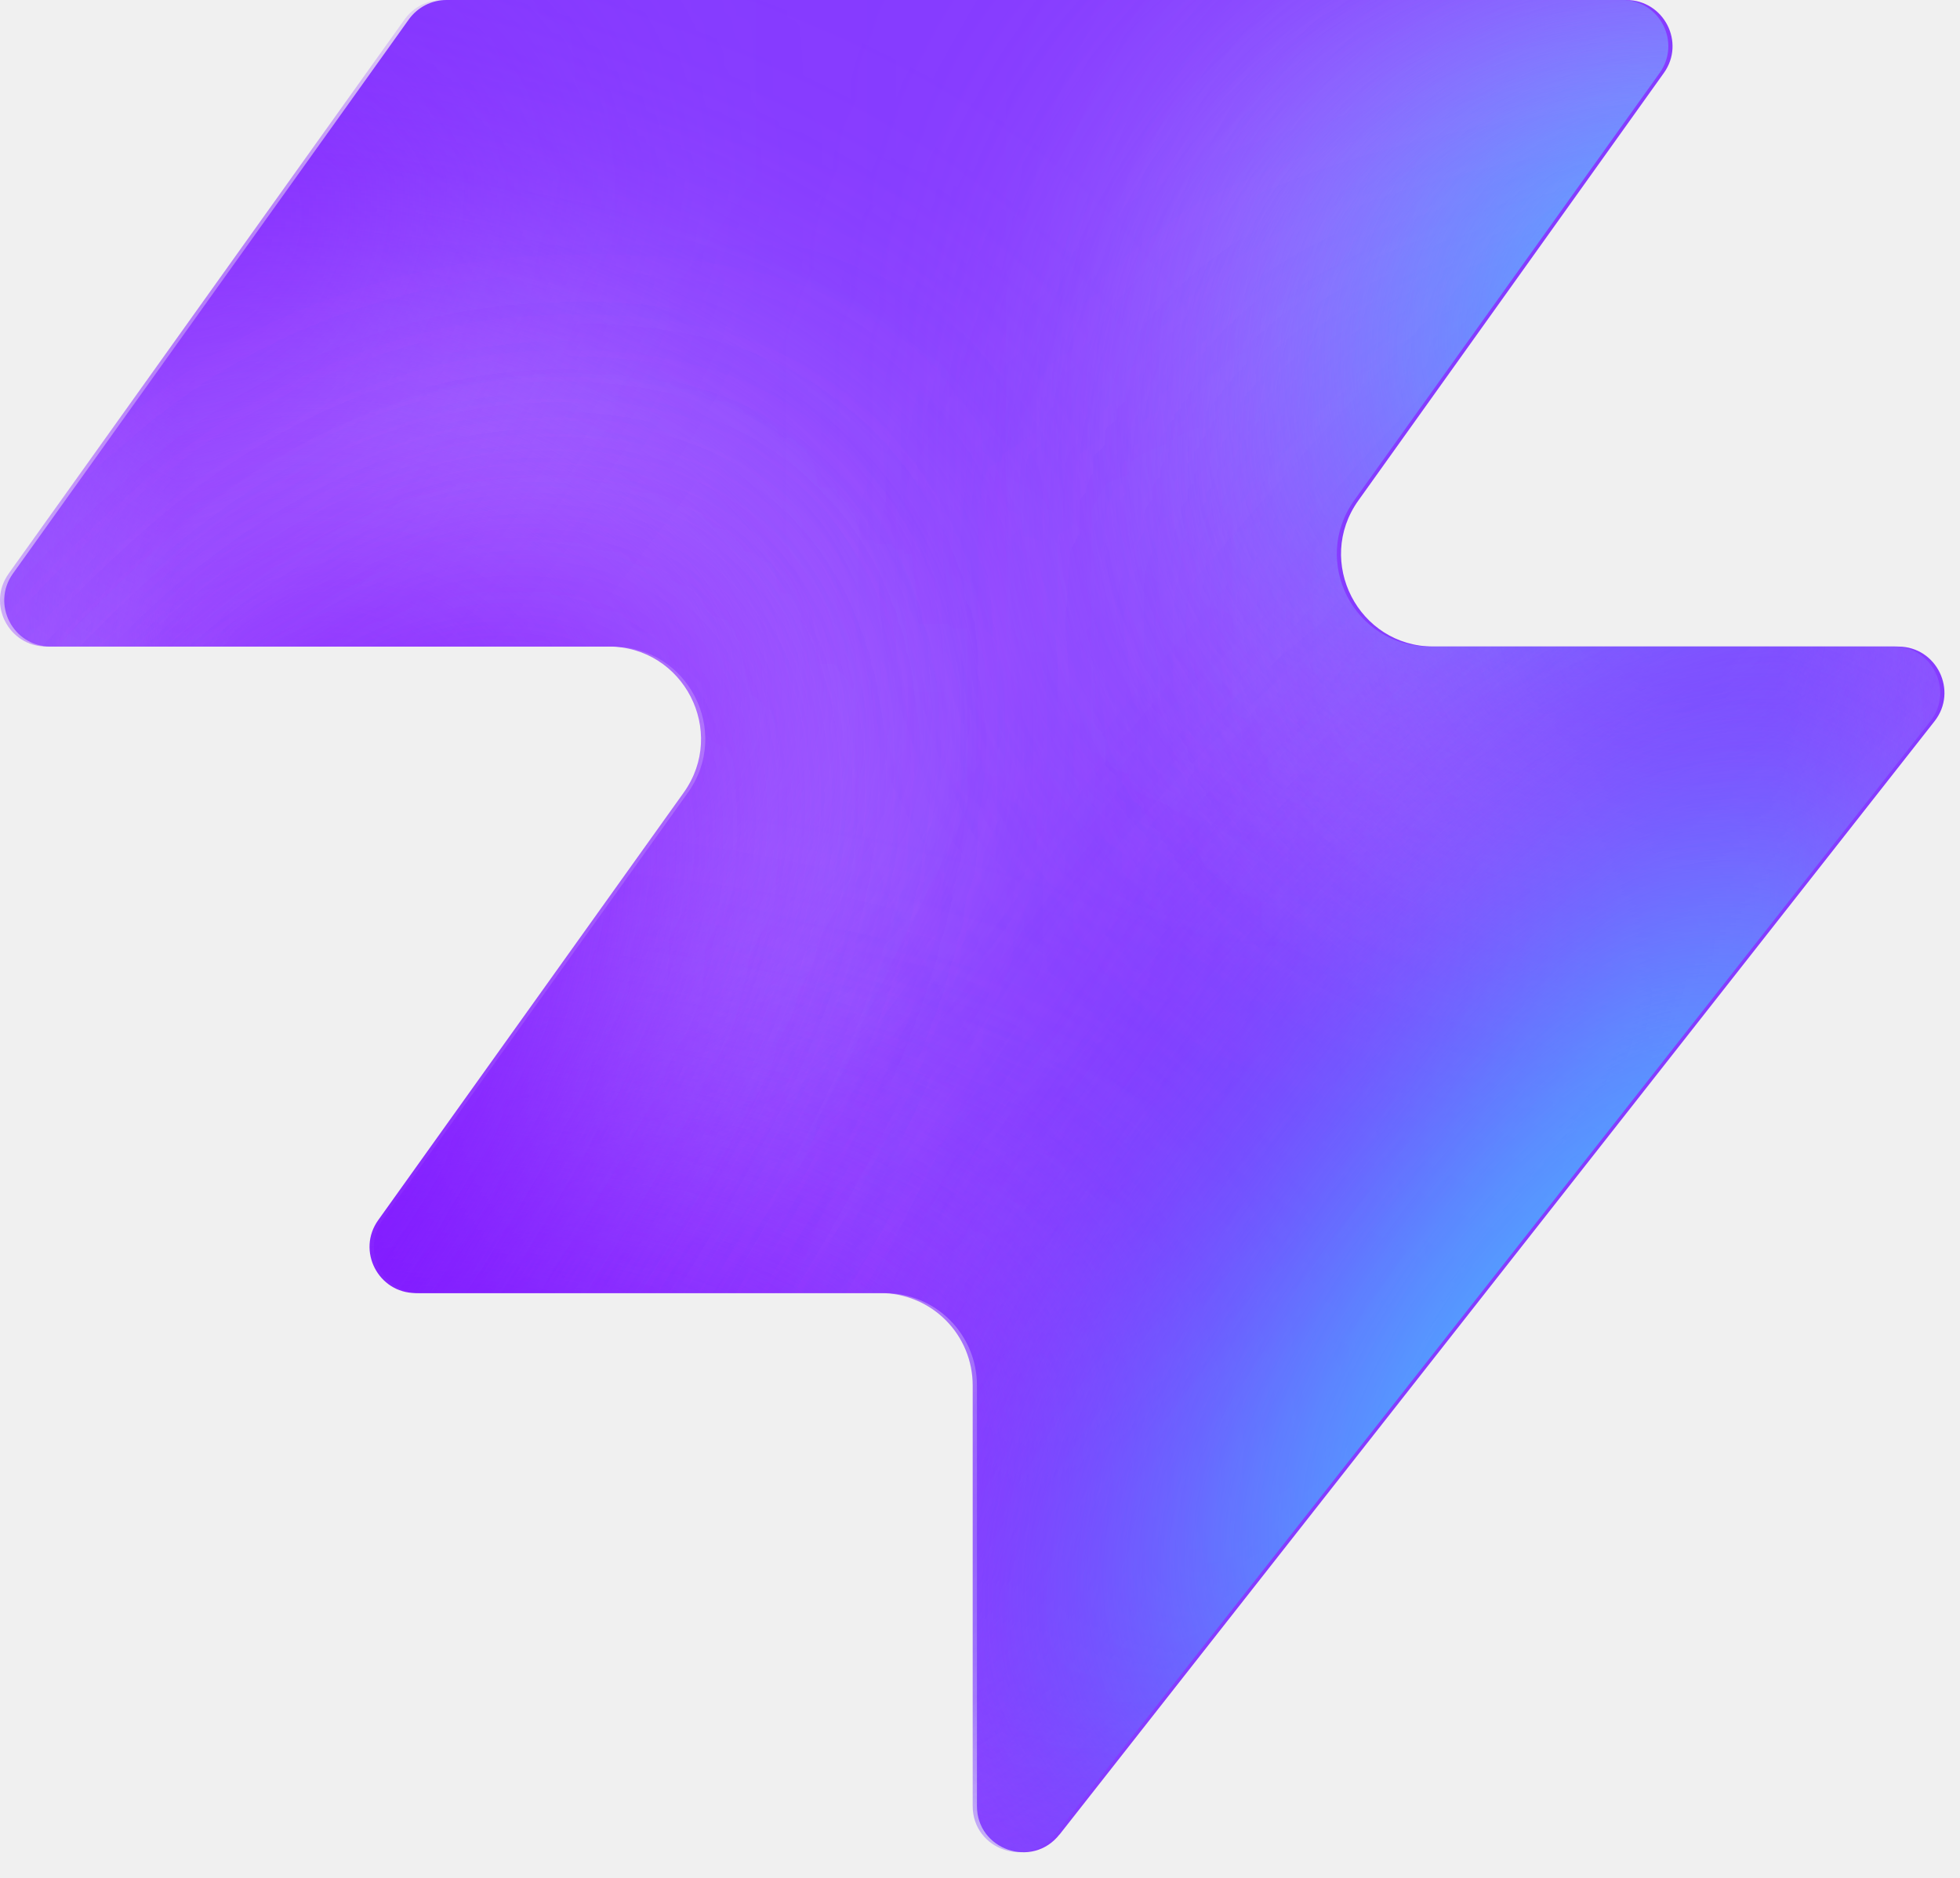
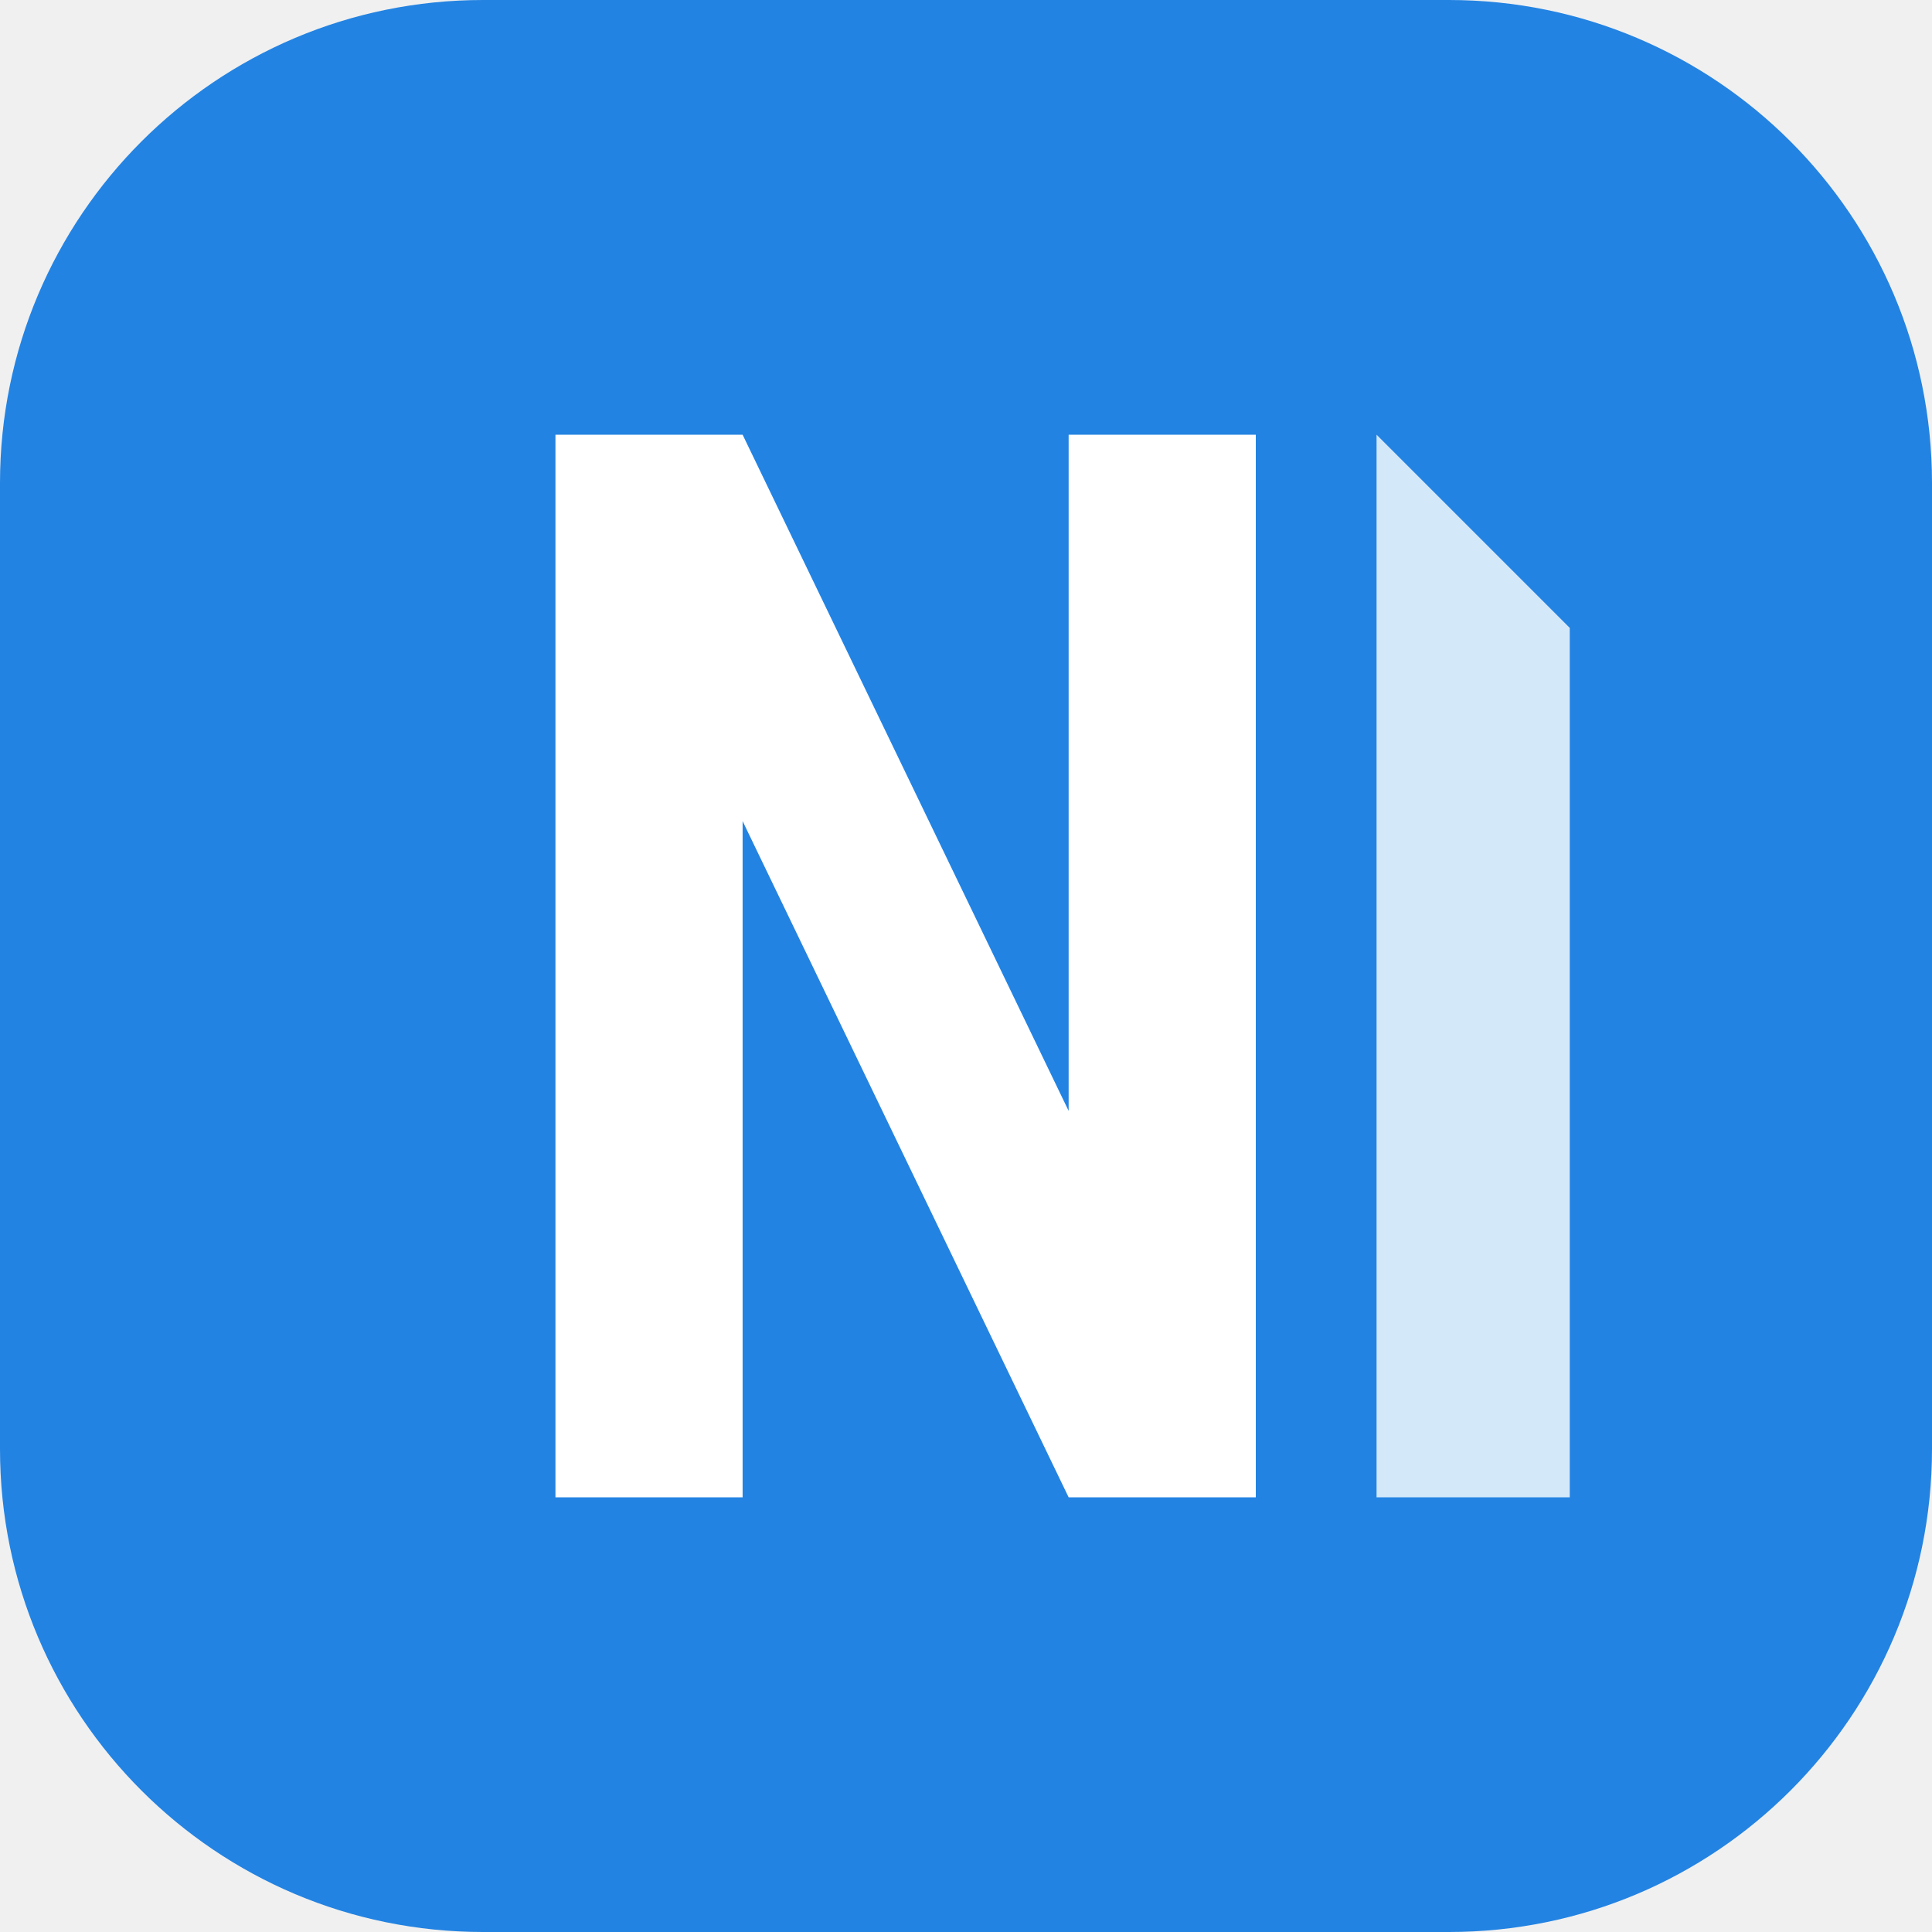
- <svg xmlns="http://www.w3.org/2000/svg" width="48" height="46" fill="none" viewBox="0 0 48 46">
-   <path fill="#863bff" d="M25.946 44.938c-.664.845-2.021.375-2.021-.698V33.937a2.26 2.26 0 0 0-2.262-2.262H10.287c-.92 0-1.456-1.04-.92-1.788l7.48-10.471c1.07-1.497 0-3.578-1.842-3.578H1.237c-.92 0-1.456-1.04-.92-1.788L10.013.474c.214-.297.556-.474.92-.474h28.894c.92 0 1.456 1.04.92 1.788l-7.48 10.471c-1.07 1.498 0 3.579 1.842 3.579h11.377c.943 0 1.473 1.088.89 1.83L25.947 44.94z" style="fill:#863bff;fill:color(display-p3 .525 .23 1);fill-opacity:1" />
-   <mask id="a" width="48" height="46" x="0" y="0" maskUnits="userSpaceOnUse" style="mask-type:alpha">
-     <path fill="#000" d="M25.842 44.938c-.664.844-2.021.375-2.021-.698V33.937a2.26 2.26 0 0 0-2.262-2.262H10.183c-.92 0-1.456-1.04-.92-1.788l7.48-10.471c1.07-1.498 0-3.579-1.842-3.579H1.133c-.92 0-1.456-1.04-.92-1.787L9.91.473c.214-.297.556-.474.92-.474h28.894c.92 0 1.456 1.04.92 1.788l-7.48 10.471c-1.07 1.498 0 3.578 1.842 3.578h11.377c.943 0 1.473 1.088.89 1.832L25.843 44.94z" style="fill:#000;fill-opacity:1" />
-   </mask>
-   <g mask="url(#a)">
-     <g filter="url(#b)">
-       <ellipse cx="5.508" cy="14.704" fill="#ede6ff" rx="5.508" ry="14.704" style="fill:#ede6ff;fill:color(display-p3 .927 .903 1);fill-opacity:1" transform="matrix(.00324 1 1 -.00324 -4.47 31.516)" />
-     </g>
-     <g filter="url(#c)">
-       <ellipse cx="10.399" cy="29.851" fill="#ede6ff" rx="10.399" ry="29.851" style="fill:#ede6ff;fill:color(display-p3 .927 .903 1);fill-opacity:1" transform="matrix(.00324 1 1 -.00324 -39.328 7.883)" />
-     </g>
-     <g filter="url(#d)">
-       <ellipse cx="5.508" cy="30.487" fill="#7e14ff" rx="5.508" ry="30.487" style="fill:#7e14ff;fill:color(display-p3 .492 .077 1);fill-opacity:1" transform="rotate(89.814 -25.913 -14.639)scale(1 -1)" />
-     </g>
-     <g filter="url(#e)">
-       <ellipse cx="5.508" cy="30.599" fill="#7e14ff" rx="5.508" ry="30.599" style="fill:#7e14ff;fill:color(display-p3 .492 .077 1);fill-opacity:1" transform="rotate(89.814 -32.644 -3.334)scale(1 -1)" />
-     </g>
-     <g filter="url(#f)">
-       <ellipse cx="5.508" cy="30.599" fill="#7e14ff" rx="5.508" ry="30.599" style="fill:#7e14ff;fill:color(display-p3 .492 .077 1);fill-opacity:1" transform="matrix(.00324 1 1 -.00324 -34.34 30.47)" />
-     </g>
-     <g filter="url(#g)">
-       <ellipse cx="14.072" cy="22.078" fill="#ede6ff" rx="14.072" ry="22.078" style="fill:#ede6ff;fill:color(display-p3 .927 .903 1);fill-opacity:1" transform="rotate(93.35 24.506 48.493)scale(-1 1)" />
-     </g>
-     <g filter="url(#h)">
-       <ellipse cx="3.47" cy="21.501" fill="#7e14ff" rx="3.47" ry="21.501" style="fill:#7e14ff;fill:color(display-p3 .492 .077 1);fill-opacity:1" transform="rotate(89.009 28.708 47.59)scale(-1 1)" />
-     </g>
-     <g filter="url(#i)">
-       <ellipse cx="3.47" cy="21.501" fill="#7e14ff" rx="3.47" ry="21.501" style="fill:#7e14ff;fill:color(display-p3 .492 .077 1);fill-opacity:1" transform="rotate(89.009 28.708 47.59)scale(-1 1)" />
-     </g>
-     <g filter="url(#j)">
-       <ellipse cx=".387" cy="8.972" fill="#7e14ff" rx="4.407" ry="29.108" style="fill:#7e14ff;fill:color(display-p3 .492 .077 1);fill-opacity:1" transform="rotate(39.51 .387 8.972)" />
-     </g>
-     <g filter="url(#k)">
-       <ellipse cx="47.523" cy="-6.092" fill="#7e14ff" rx="4.407" ry="29.108" style="fill:#7e14ff;fill:color(display-p3 .492 .077 1);fill-opacity:1" transform="rotate(37.892 47.523 -6.092)" />
-     </g>
-     <g filter="url(#l)">
-       <ellipse cx="41.412" cy="6.333" fill="#47bfff" rx="5.971" ry="9.665" style="fill:#47bfff;fill:color(display-p3 .28 .748 1);fill-opacity:1" transform="rotate(37.892 41.412 6.333)" />
-     </g>
-     <g filter="url(#m)">
-       <ellipse cx="-1.879" cy="38.332" fill="#7e14ff" rx="4.407" ry="29.108" style="fill:#7e14ff;fill:color(display-p3 .492 .077 1);fill-opacity:1" transform="rotate(37.892 -1.88 38.332)" />
-     </g>
-     <g filter="url(#n)">
-       <ellipse cx="-1.879" cy="38.332" fill="#7e14ff" rx="4.407" ry="29.108" style="fill:#7e14ff;fill:color(display-p3 .492 .077 1);fill-opacity:1" transform="rotate(37.892 -1.88 38.332)" />
-     </g>
-     <g filter="url(#o)">
-       <ellipse cx="35.651" cy="29.907" fill="#7e14ff" rx="4.407" ry="29.108" style="fill:#7e14ff;fill:color(display-p3 .492 .077 1);fill-opacity:1" transform="rotate(37.892 35.651 29.907)" />
-     </g>
-     <g filter="url(#p)">
-       <ellipse cx="38.418" cy="32.4" fill="#47bfff" rx="5.971" ry="15.297" style="fill:#47bfff;fill:color(display-p3 .28 .748 1);fill-opacity:1" transform="rotate(37.892 38.418 32.4)" />
-     </g>
-   </g>
-   <defs>
-     <filter id="b" width="60.045" height="41.654" x="-19.77" y="16.149" color-interpolation-filters="sRGB" filterUnits="userSpaceOnUse">
-       <feFlood flood-opacity="0" result="BackgroundImageFix" />
-       <feBlend in="SourceGraphic" in2="BackgroundImageFix" result="shape" />
-       <feGaussianBlur result="effect1_foregroundBlur_2002_17158" stdDeviation="7.659" />
-     </filter>
-     <filter id="c" width="90.34" height="51.437" x="-54.613" y="-7.533" color-interpolation-filters="sRGB" filterUnits="userSpaceOnUse">
-       <feFlood flood-opacity="0" result="BackgroundImageFix" />
-       <feBlend in="SourceGraphic" in2="BackgroundImageFix" result="shape" />
-       <feGaussianBlur result="effect1_foregroundBlur_2002_17158" stdDeviation="7.659" />
-     </filter>
-     <filter id="d" width="79.355" height="29.4" x="-49.64" y="2.03" color-interpolation-filters="sRGB" filterUnits="userSpaceOnUse">
-       <feFlood flood-opacity="0" result="BackgroundImageFix" />
-       <feBlend in="SourceGraphic" in2="BackgroundImageFix" result="shape" />
-       <feGaussianBlur result="effect1_foregroundBlur_2002_17158" stdDeviation="4.596" />
-     </filter>
-     <filter id="e" width="79.579" height="29.4" x="-45.045" y="20.029" color-interpolation-filters="sRGB" filterUnits="userSpaceOnUse">
-       <feFlood flood-opacity="0" result="BackgroundImageFix" />
-       <feBlend in="SourceGraphic" in2="BackgroundImageFix" result="shape" />
-       <feGaussianBlur result="effect1_foregroundBlur_2002_17158" stdDeviation="4.596" />
-     </filter>
-     <filter id="f" width="79.579" height="29.4" x="-43.513" y="21.178" color-interpolation-filters="sRGB" filterUnits="userSpaceOnUse">
-       <feFlood flood-opacity="0" result="BackgroundImageFix" />
-       <feBlend in="SourceGraphic" in2="BackgroundImageFix" result="shape" />
-       <feGaussianBlur result="effect1_foregroundBlur_2002_17158" stdDeviation="4.596" />
-     </filter>
-     <filter id="g" width="74.749" height="58.852" x="15.756" y="-17.901" color-interpolation-filters="sRGB" filterUnits="userSpaceOnUse">
-       <feFlood flood-opacity="0" result="BackgroundImageFix" />
-       <feBlend in="SourceGraphic" in2="BackgroundImageFix" result="shape" />
-       <feGaussianBlur result="effect1_foregroundBlur_2002_17158" stdDeviation="7.659" />
-     </filter>
-     <filter id="h" width="61.377" height="25.362" x="23.548" y="2.284" color-interpolation-filters="sRGB" filterUnits="userSpaceOnUse">
-       <feFlood flood-opacity="0" result="BackgroundImageFix" />
-       <feBlend in="SourceGraphic" in2="BackgroundImageFix" result="shape" />
-       <feGaussianBlur result="effect1_foregroundBlur_2002_17158" stdDeviation="4.596" />
-     </filter>
-     <filter id="i" width="61.377" height="25.362" x="23.548" y="2.284" color-interpolation-filters="sRGB" filterUnits="userSpaceOnUse">
-       <feFlood flood-opacity="0" result="BackgroundImageFix" />
-       <feBlend in="SourceGraphic" in2="BackgroundImageFix" result="shape" />
-       <feGaussianBlur result="effect1_foregroundBlur_2002_17158" stdDeviation="4.596" />
-     </filter>
-     <filter id="j" width="56.045" height="63.649" x="-27.636" y="-22.853" color-interpolation-filters="sRGB" filterUnits="userSpaceOnUse">
-       <feFlood flood-opacity="0" result="BackgroundImageFix" />
-       <feBlend in="SourceGraphic" in2="BackgroundImageFix" result="shape" />
-       <feGaussianBlur result="effect1_foregroundBlur_2002_17158" stdDeviation="4.596" />
-     </filter>
-     <filter id="k" width="54.814" height="64.646" x="20.116" y="-38.415" color-interpolation-filters="sRGB" filterUnits="userSpaceOnUse">
-       <feFlood flood-opacity="0" result="BackgroundImageFix" />
-       <feBlend in="SourceGraphic" in2="BackgroundImageFix" result="shape" />
-       <feGaussianBlur result="effect1_foregroundBlur_2002_17158" stdDeviation="4.596" />
-     </filter>
-     <filter id="l" width="33.541" height="35.313" x="24.641" y="-11.323" color-interpolation-filters="sRGB" filterUnits="userSpaceOnUse">
-       <feFlood flood-opacity="0" result="BackgroundImageFix" />
-       <feBlend in="SourceGraphic" in2="BackgroundImageFix" result="shape" />
-       <feGaussianBlur result="effect1_foregroundBlur_2002_17158" stdDeviation="4.596" />
-     </filter>
-     <filter id="m" width="54.814" height="64.646" x="-29.286" y="6.009" color-interpolation-filters="sRGB" filterUnits="userSpaceOnUse">
-       <feFlood flood-opacity="0" result="BackgroundImageFix" />
-       <feBlend in="SourceGraphic" in2="BackgroundImageFix" result="shape" />
-       <feGaussianBlur result="effect1_foregroundBlur_2002_17158" stdDeviation="4.596" />
-     </filter>
-     <filter id="n" width="54.814" height="64.646" x="-29.286" y="6.009" color-interpolation-filters="sRGB" filterUnits="userSpaceOnUse">
-       <feFlood flood-opacity="0" result="BackgroundImageFix" />
-       <feBlend in="SourceGraphic" in2="BackgroundImageFix" result="shape" />
-       <feGaussianBlur result="effect1_foregroundBlur_2002_17158" stdDeviation="4.596" />
-     </filter>
-     <filter id="o" width="54.814" height="64.646" x="8.244" y="-2.416" color-interpolation-filters="sRGB" filterUnits="userSpaceOnUse">
-       <feFlood flood-opacity="0" result="BackgroundImageFix" />
-       <feBlend in="SourceGraphic" in2="BackgroundImageFix" result="shape" />
-       <feGaussianBlur result="effect1_foregroundBlur_2002_17158" stdDeviation="4.596" />
-     </filter>
-     <filter id="p" width="39.409" height="43.623" x="18.713" y="10.588" color-interpolation-filters="sRGB" filterUnits="userSpaceOnUse">
-       <feFlood flood-opacity="0" result="BackgroundImageFix" />
-       <feBlend in="SourceGraphic" in2="BackgroundImageFix" result="shape" />
-       <feGaussianBlur result="effect1_foregroundBlur_2002_17158" stdDeviation="4.596" />
-     </filter>
-   </defs>
+ <svg xmlns="http://www.w3.org/2000/svg" viewBox="0 0 32 32" role="img" aria-label="Notefolio">
+   <rect width="32" height="32" rx="8" fill="#2383E2" />
+   <path fill="#FFFFFF" d="M9.2 7.2h3.1l5.4 11.2V7.2h3.1v17.6h-3.1L12.3 13.6v11.2H9.2V7.2z" />
+   <path fill="#E7F3FC" d="M22.8 7.2 26 10.4V24.8h-3.2z" opacity="0.9" />
</svg>
